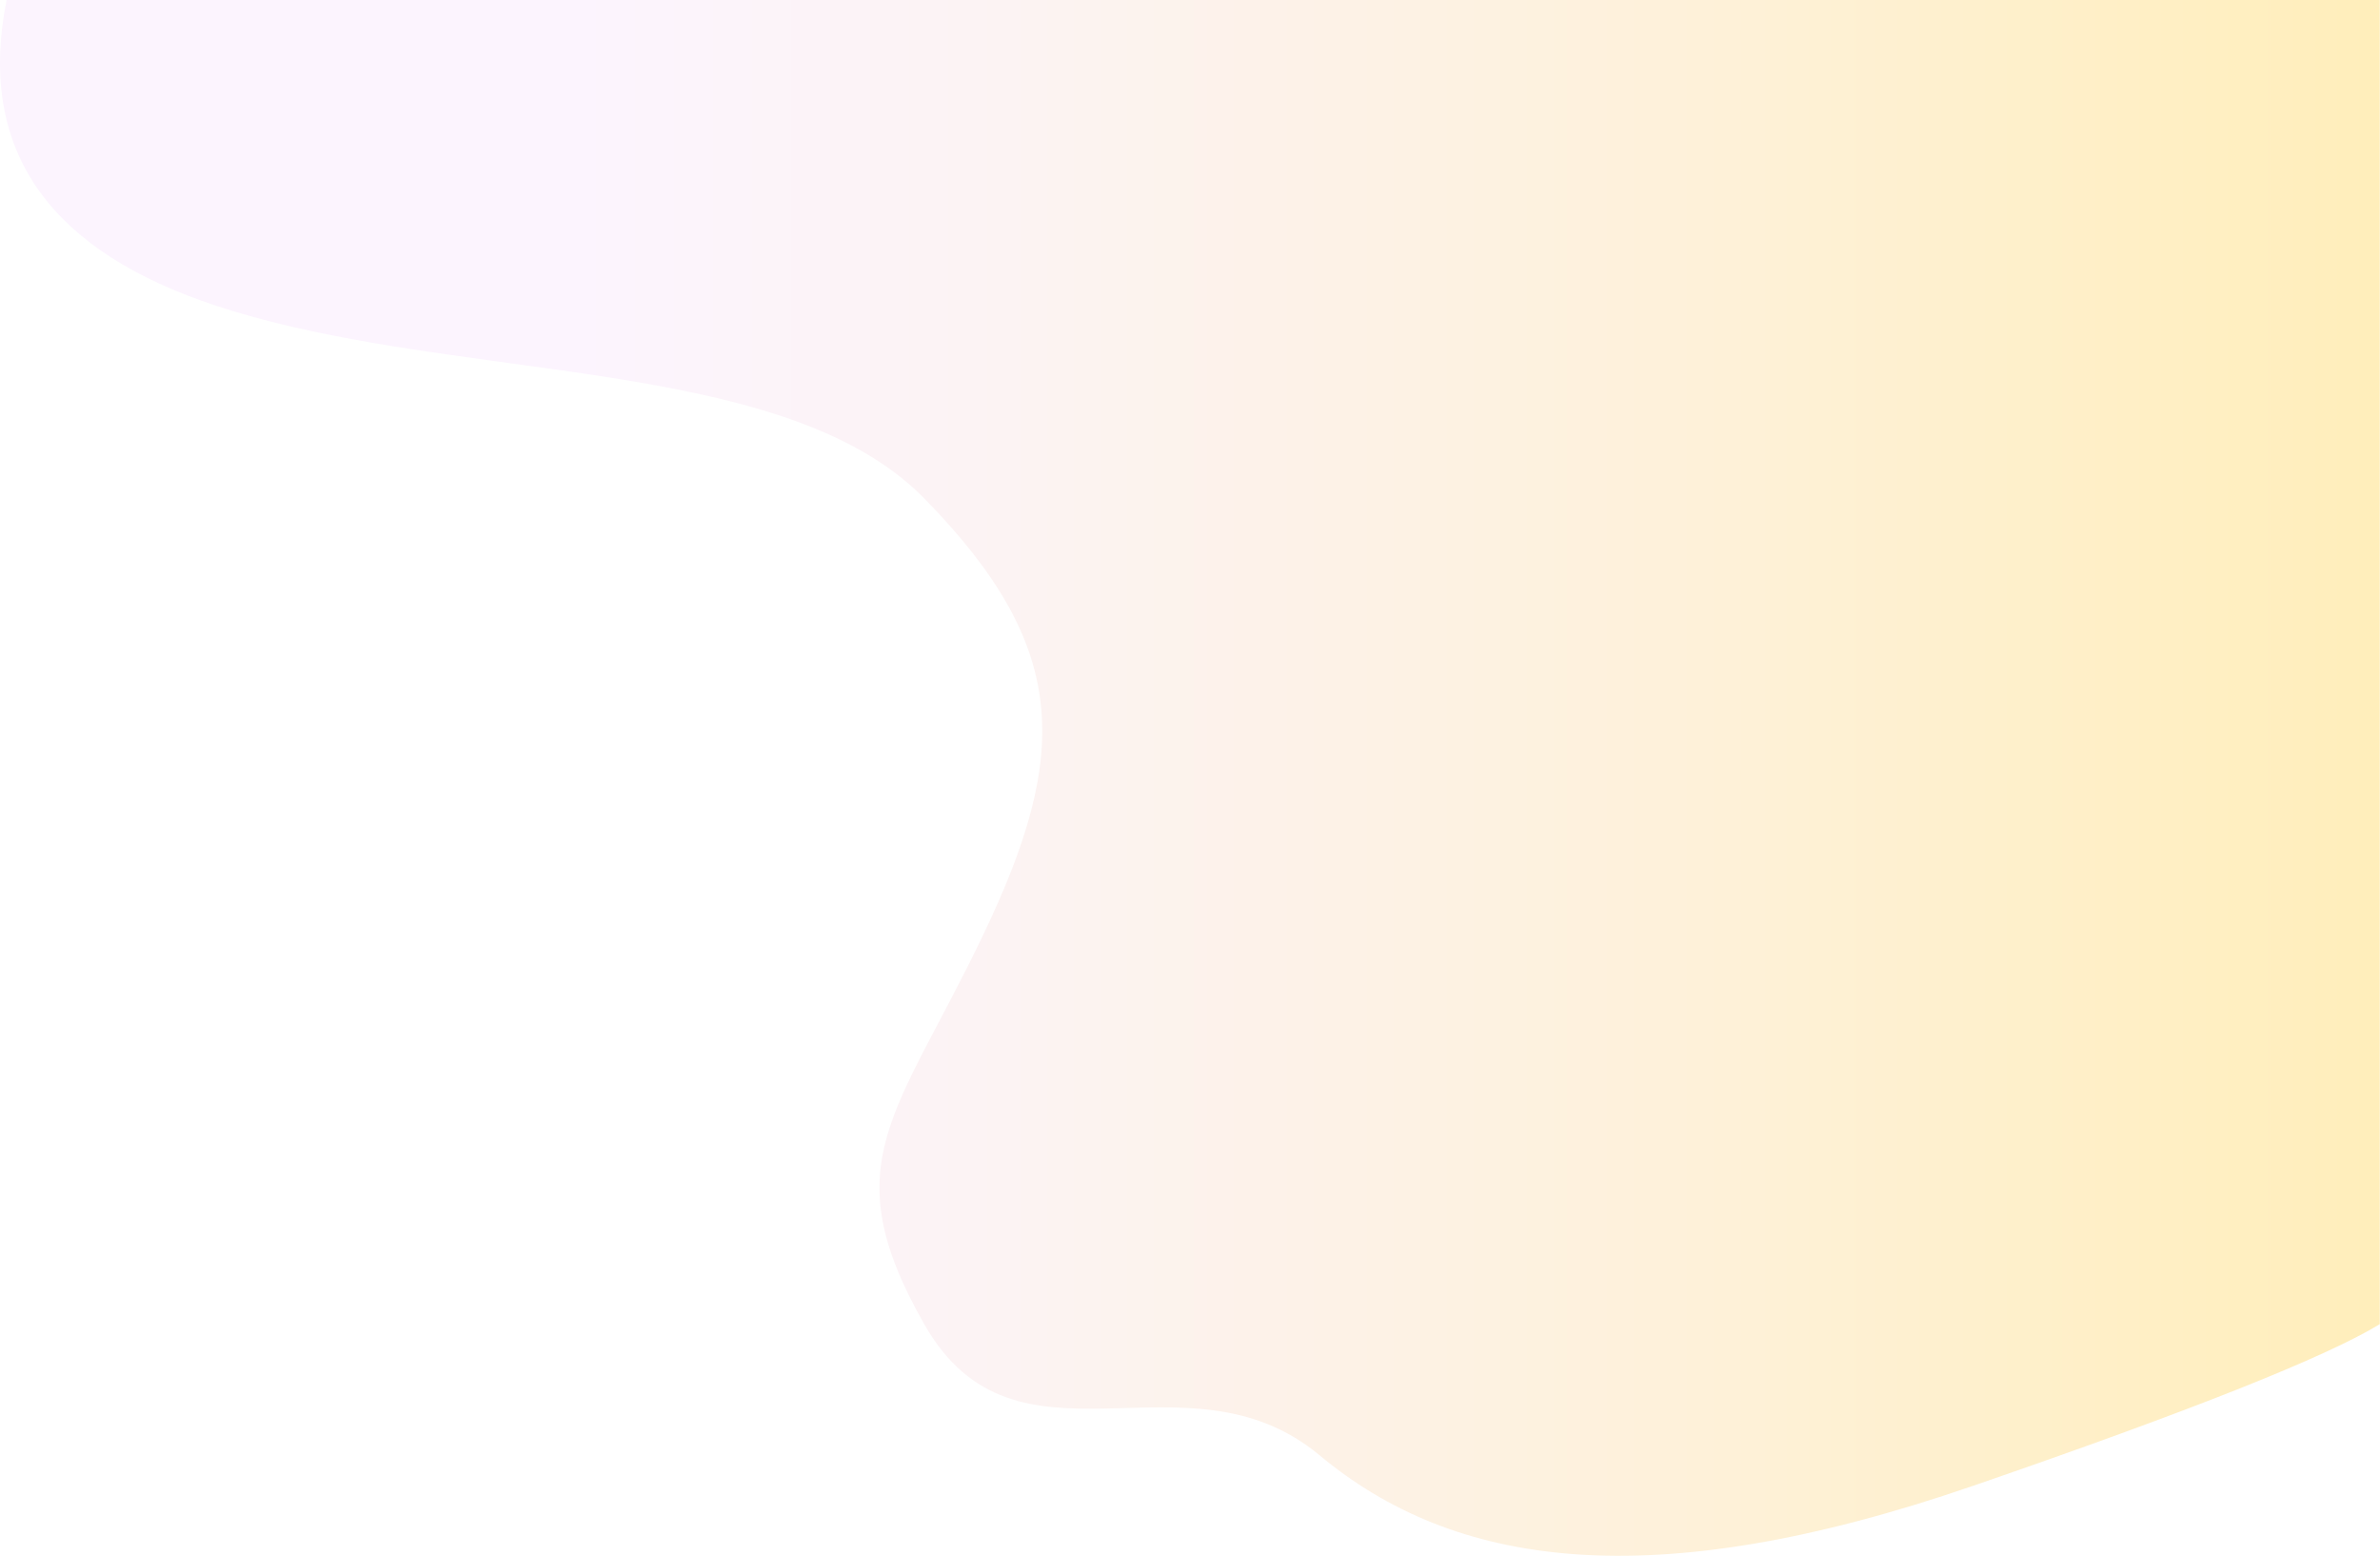
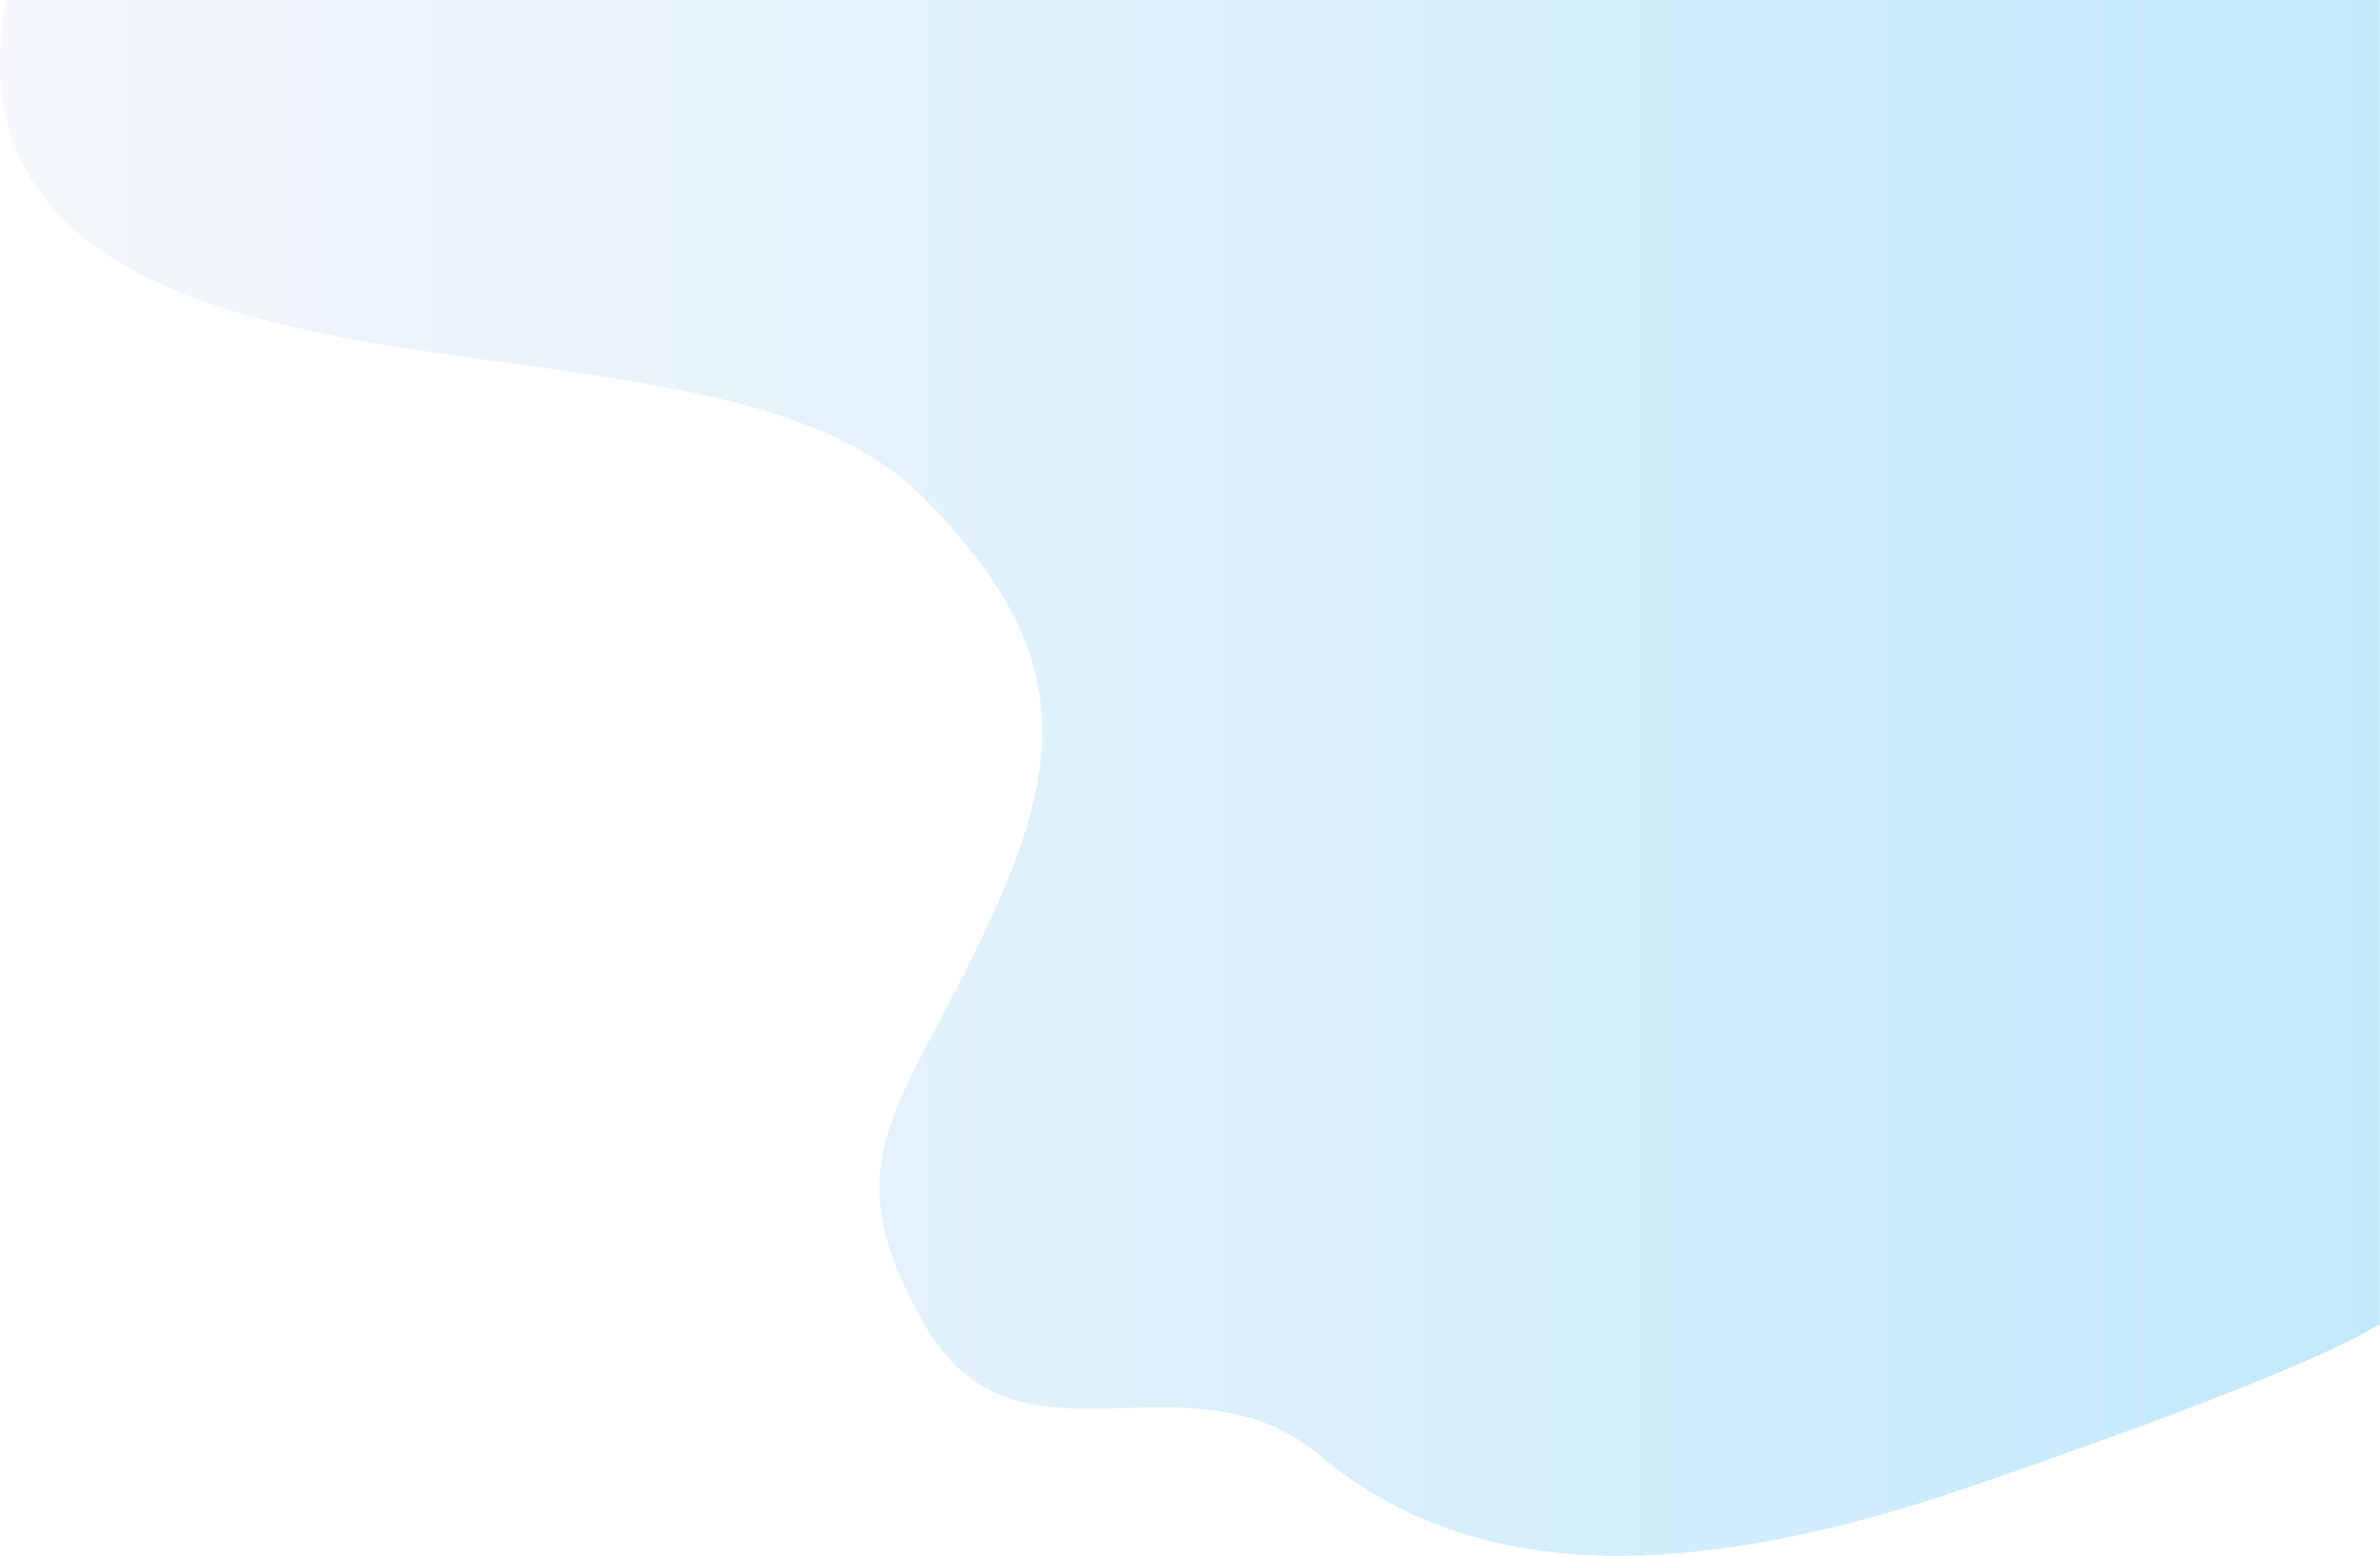
<svg xmlns="http://www.w3.org/2000/svg" version="1.1" id="Layer_1" x="0px" y="0px" viewBox="0 0 1085 709" style="enable-background:new 0 0 1085 709;" xml:space="preserve">
  <style type="text/css">
	.st0{fill:url(#Path-3_1_);}
</style>
  <g id="Page-1">
    <g id="Główna" transform="translate(-355, -1)">
-       <linearGradient id="Path-3_1_" gradientUnits="userSpaceOnUse" x1="355" y1="355.5" x2="1440" y2="355.5">
-         <stop offset="0.242" style="stop-color:#FCF4FE" />
-         <stop offset="0.423" style="stop-color:#FCF3F3" />
-         <stop offset="0.737" style="stop-color:#FEF1D7" />
-         <stop offset="0.996" style="stop-color:#FFEEBB" />
+       <linearGradient id="Path-3_1_" gradientUnits="userSpaceOnUse" x1="709.992" y1="355.465" x2="1794.9" y2="355.465" gradientTransform="matrix(1 0 0 -1 -355 711)">
+         <stop offset="0" style="stop-color:#F5F7FA" />
+         <stop offset="0.588" style="stop-color:#D9EFFB" />
+         <stop offset="1" style="stop-color:#C2E9FB" />
      </linearGradient>
-       <path id="Path-3" class="st0" d="M358,1c-13.1,65.6,16.6,111.3,89,137.1c108.7,38.6,263.1,22.4,329.4,90.1s66.3,116.3,26.9,198.7    c-39.4,82.4-68.9,104.1-26.9,177.7c42,73.6,119,8.8,180.1,59.6c61.1,50.9,150.2,64.9,298.2,13.9c98.7-34,160.4-58.5,185.2-73.6V1    H358z" />
+       <path id="Path-3" class="st0" d="M358,1c-13.1,65.6,16.6,111.3,89,137.1c108.7,38.6,263.1,22.4,329.4,90.1s66.3,116.3,26.9,198.7    c-39.4,82.4-68.9,104.1-26.9,177.7s119,8.8,180.1,59.6c61.1,50.9,150.2,64.9,298.2,13.9c98.7-34,160.4-58.5,185.2-73.6V1H358z" />
    </g>
  </g>
</svg>
